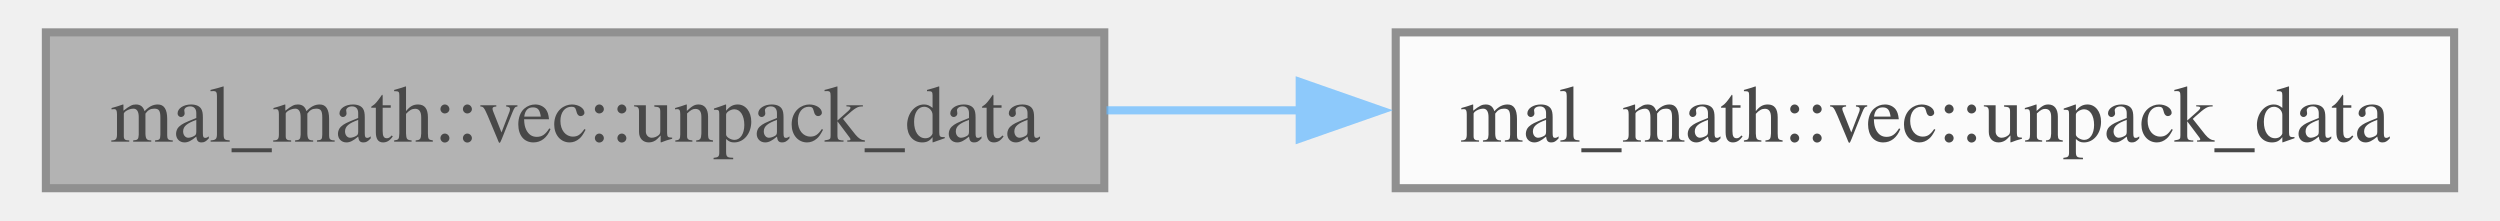
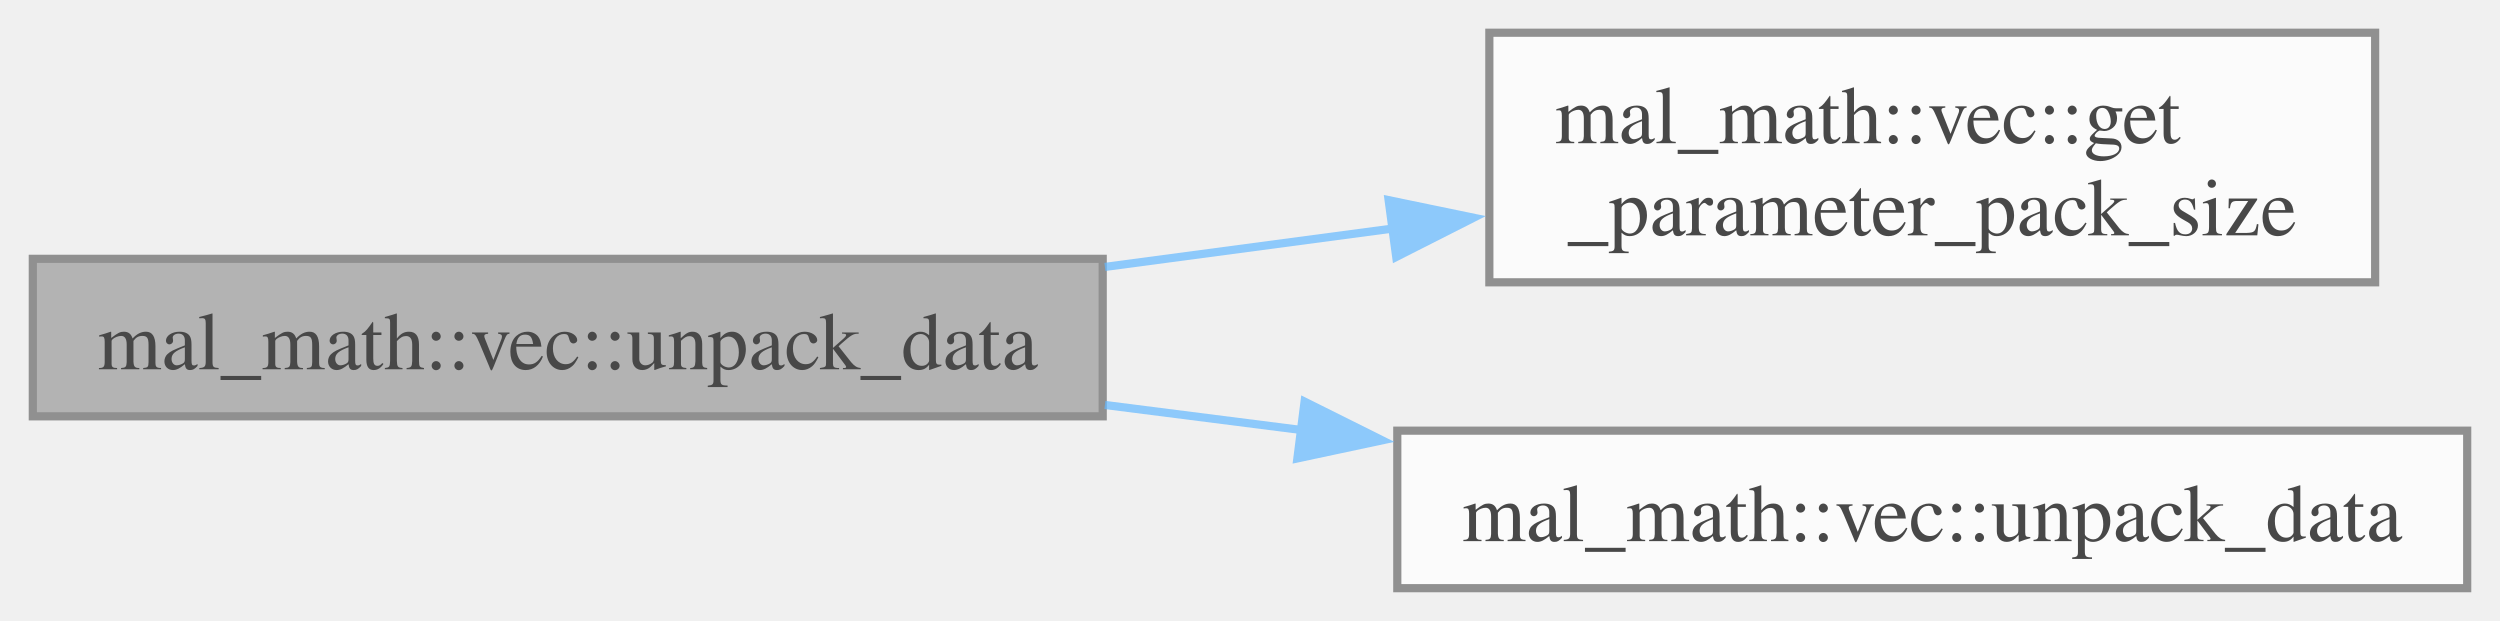
- <svg xmlns="http://www.w3.org/2000/svg" xmlns:xlink="http://www.w3.org/1999/xlink" width="306pt" height="27pt" viewBox="0.00 0.00 305.50 27.25">
+ <svg xmlns="http://www.w3.org/2000/svg" xmlns:xlink="http://www.w3.org/1999/xlink" width="306pt" height="76pt" viewBox="0.00 0.00 305.50 75.88">
  <svg id="main" version="1.1" xml:space="preserve">
    <style type="text/css">
.node, .edge {opacity: 0.7;}
.node.selected, .edge.selected {opacity: 1;}
.edge:hover path { stroke: red; }
.edge:hover polygon { stroke: red; fill: red; }
</style>
    <svg id="graph" class="graph">
-       <g id="graph0" class="graph" transform="scale(1 1) rotate(0) translate(4 23.25)">
+       <g id="graph0" class="graph" transform="scale(1 1) rotate(0) translate(4 71.88)">
        <g id="Node000001" class="node">
          <g id="a_Node000001">
            <a xlink:title="Recursively unpacks multiple values into the vector data.">
-               <polygon fill="#999999" stroke="#666666" points="130.75,-19.25 0,-19.25 0,0 130.75,0 130.75,-19.25" />
-               <text text-anchor="middle" x="65.38" y="-5.75" font-family="Times,serif" font-size="10.00">mal_math::vec::unpack_data</text>
+               <polygon fill="#999999" stroke="#666666" points="130.75,-40.25 0,-40.25 0,-21 130.75,-21 130.75,-40.25" />
+               <text text-anchor="middle" x="65.38" y="-26.75" font-family="Times,serif" font-size="10.00">mal_math::vec::unpack_data</text>
            </a>
          </g>
        </g>
        <g id="Node000002" class="node">
          <g id="a_Node000002">
+             <a xlink:href="../../dd/dce/structmal__math_1_1vec.html#a60d04587928247b6e0d6e00a9660b8bf" target="_top" xlink:title="Determines the size of a parameter pack for primitive types.">
+               <polygon fill="white" stroke="#666666" points="286.25,-67.88 178,-67.88 178,-37.38 286.25,-37.38 286.25,-67.88" />
+               <text text-anchor="start" x="186" y="-54.38" font-family="Times,serif" font-size="10.00">mal_math::vec::get</text>
+               <text text-anchor="middle" x="232.12" y="-43.12" font-family="Times,serif" font-size="10.00">_parameter_pack_size</text>
+             </a>
+           </g>
+         </g>
+         <g id="edge1_Node000001_Node000002" class="edge">
+           <g id="a_edge1_Node000001_Node000002">
+             <a xlink:title=" ">
+               <path fill="none" stroke="#63b8ff" d="M131.02,-39.26C142.58,-40.8 154.63,-42.41 166.2,-43.95" />
+               <polygon fill="#63b8ff" stroke="#63b8ff" points="165.69,-47.42 176.07,-45.27 166.62,-40.48 165.69,-47.42" />
+             </a>
+           </g>
+         </g>
+         <g id="Node000003" class="node">
+           <g id="a_Node000003">
            <a xlink:href="../../dd/dce/structmal__math_1_1vec.html#a67813dc45c4bd24932563730ea5e7b42" target="_top" xlink:title="Unpacks a single primitive value into the vector data.">
              <polygon fill="white" stroke="#666666" points="297.5,-19.25 166.75,-19.25 166.75,0 297.5,0 297.5,-19.25" />
              <text text-anchor="middle" x="232.12" y="-5.75" font-family="Times,serif" font-size="10.00">mal_math::vec::unpack_data</text>
            </a>
          </g>
        </g>
-         <g id="edge1_Node000001_Node000002" class="edge">
-           <g id="a_edge1_Node000001_Node000002">
+         <g id="edge2_Node000001_Node000003" class="edge">
+           <g id="a_edge2_Node000001_Node000003">
            <a xlink:title=" ">
-               <path fill="none" stroke="#63b8ff" d="M131.02,-9.62C138.92,-9.62 147.05,-9.62 155.1,-9.62" />
-               <polygon fill="#63b8ff" stroke="#63b8ff" points="154.89,-13.13 164.89,-9.63 154.89,-6.13 154.89,-13.13" />
+               <path fill="none" stroke="#63b8ff" d="M131.02,-22.39C138.92,-21.38 147.05,-20.34 155.1,-19.32" />
+               <polygon fill="#63b8ff" stroke="#63b8ff" points="155.42,-22.8 164.9,-18.07 154.54,-15.86 155.42,-22.8" />
            </a>
          </g>
        </g>
      </g>
    </svg>
  </svg>
  <style type="text/css">

[data-mouse-over-selected='false'] { opacity: 0.7; }
[data-mouse-over-selected='true']  { opacity: 1.0; }

</style>
</svg>
